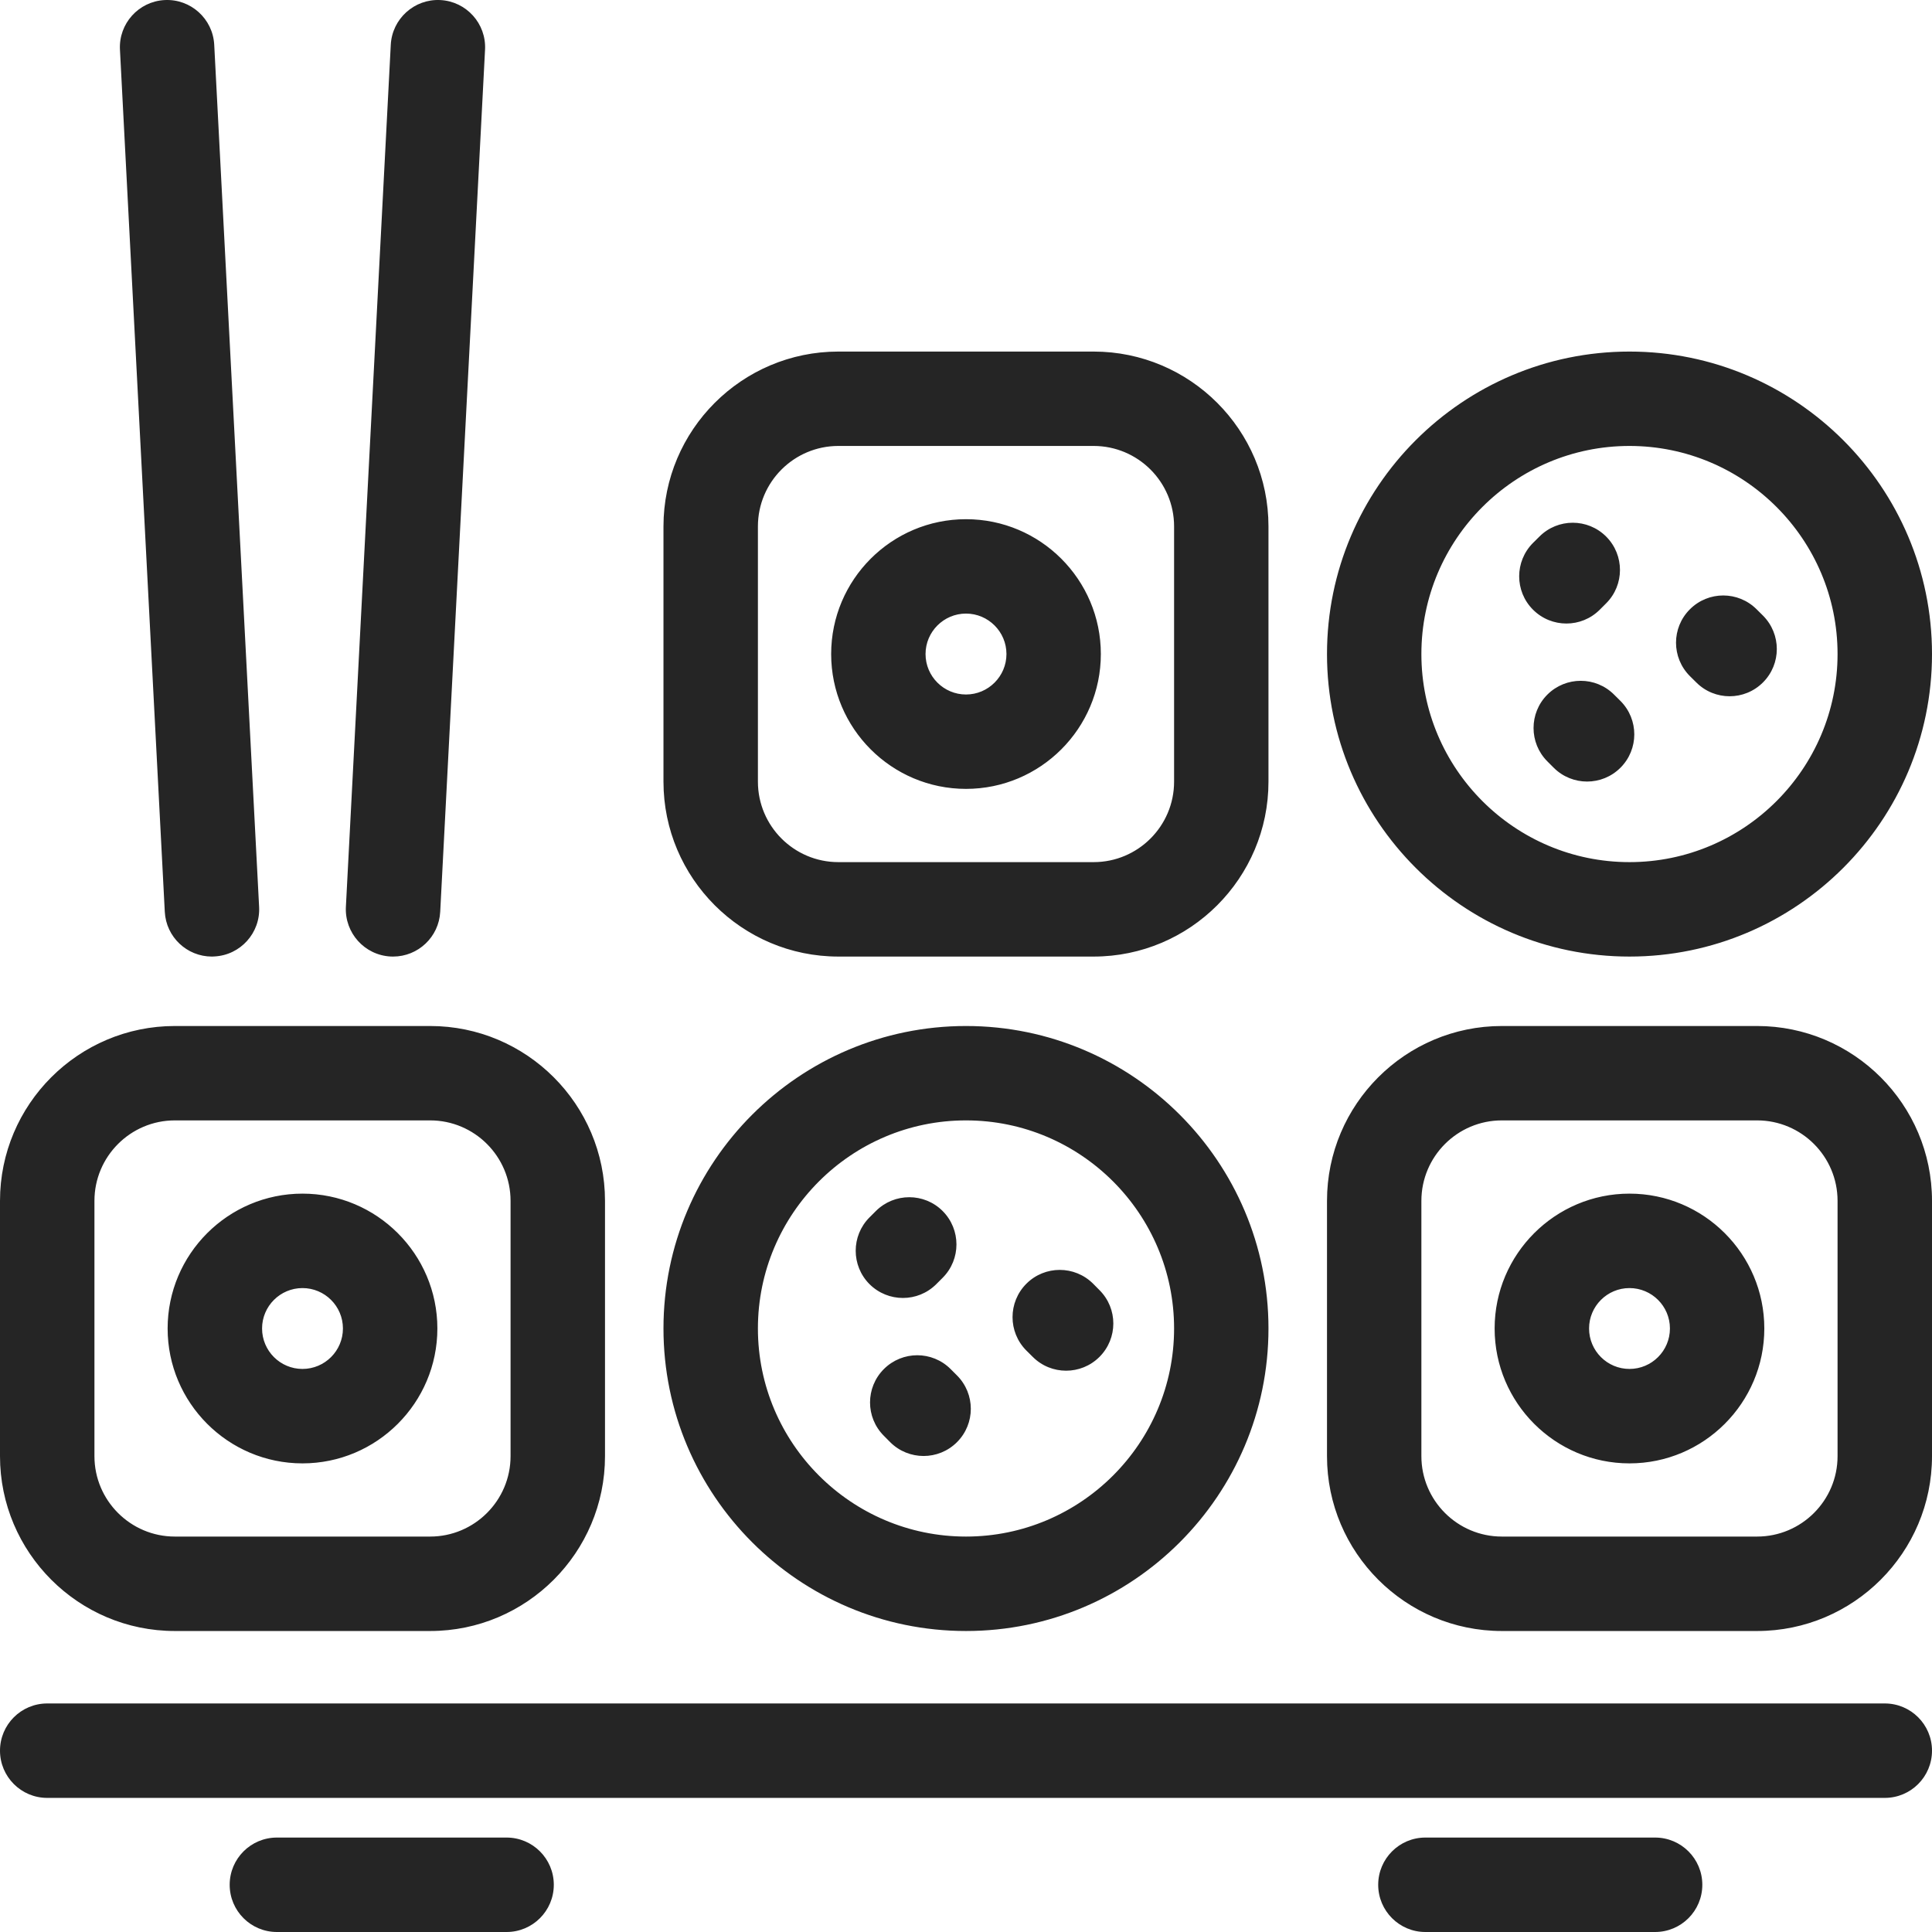
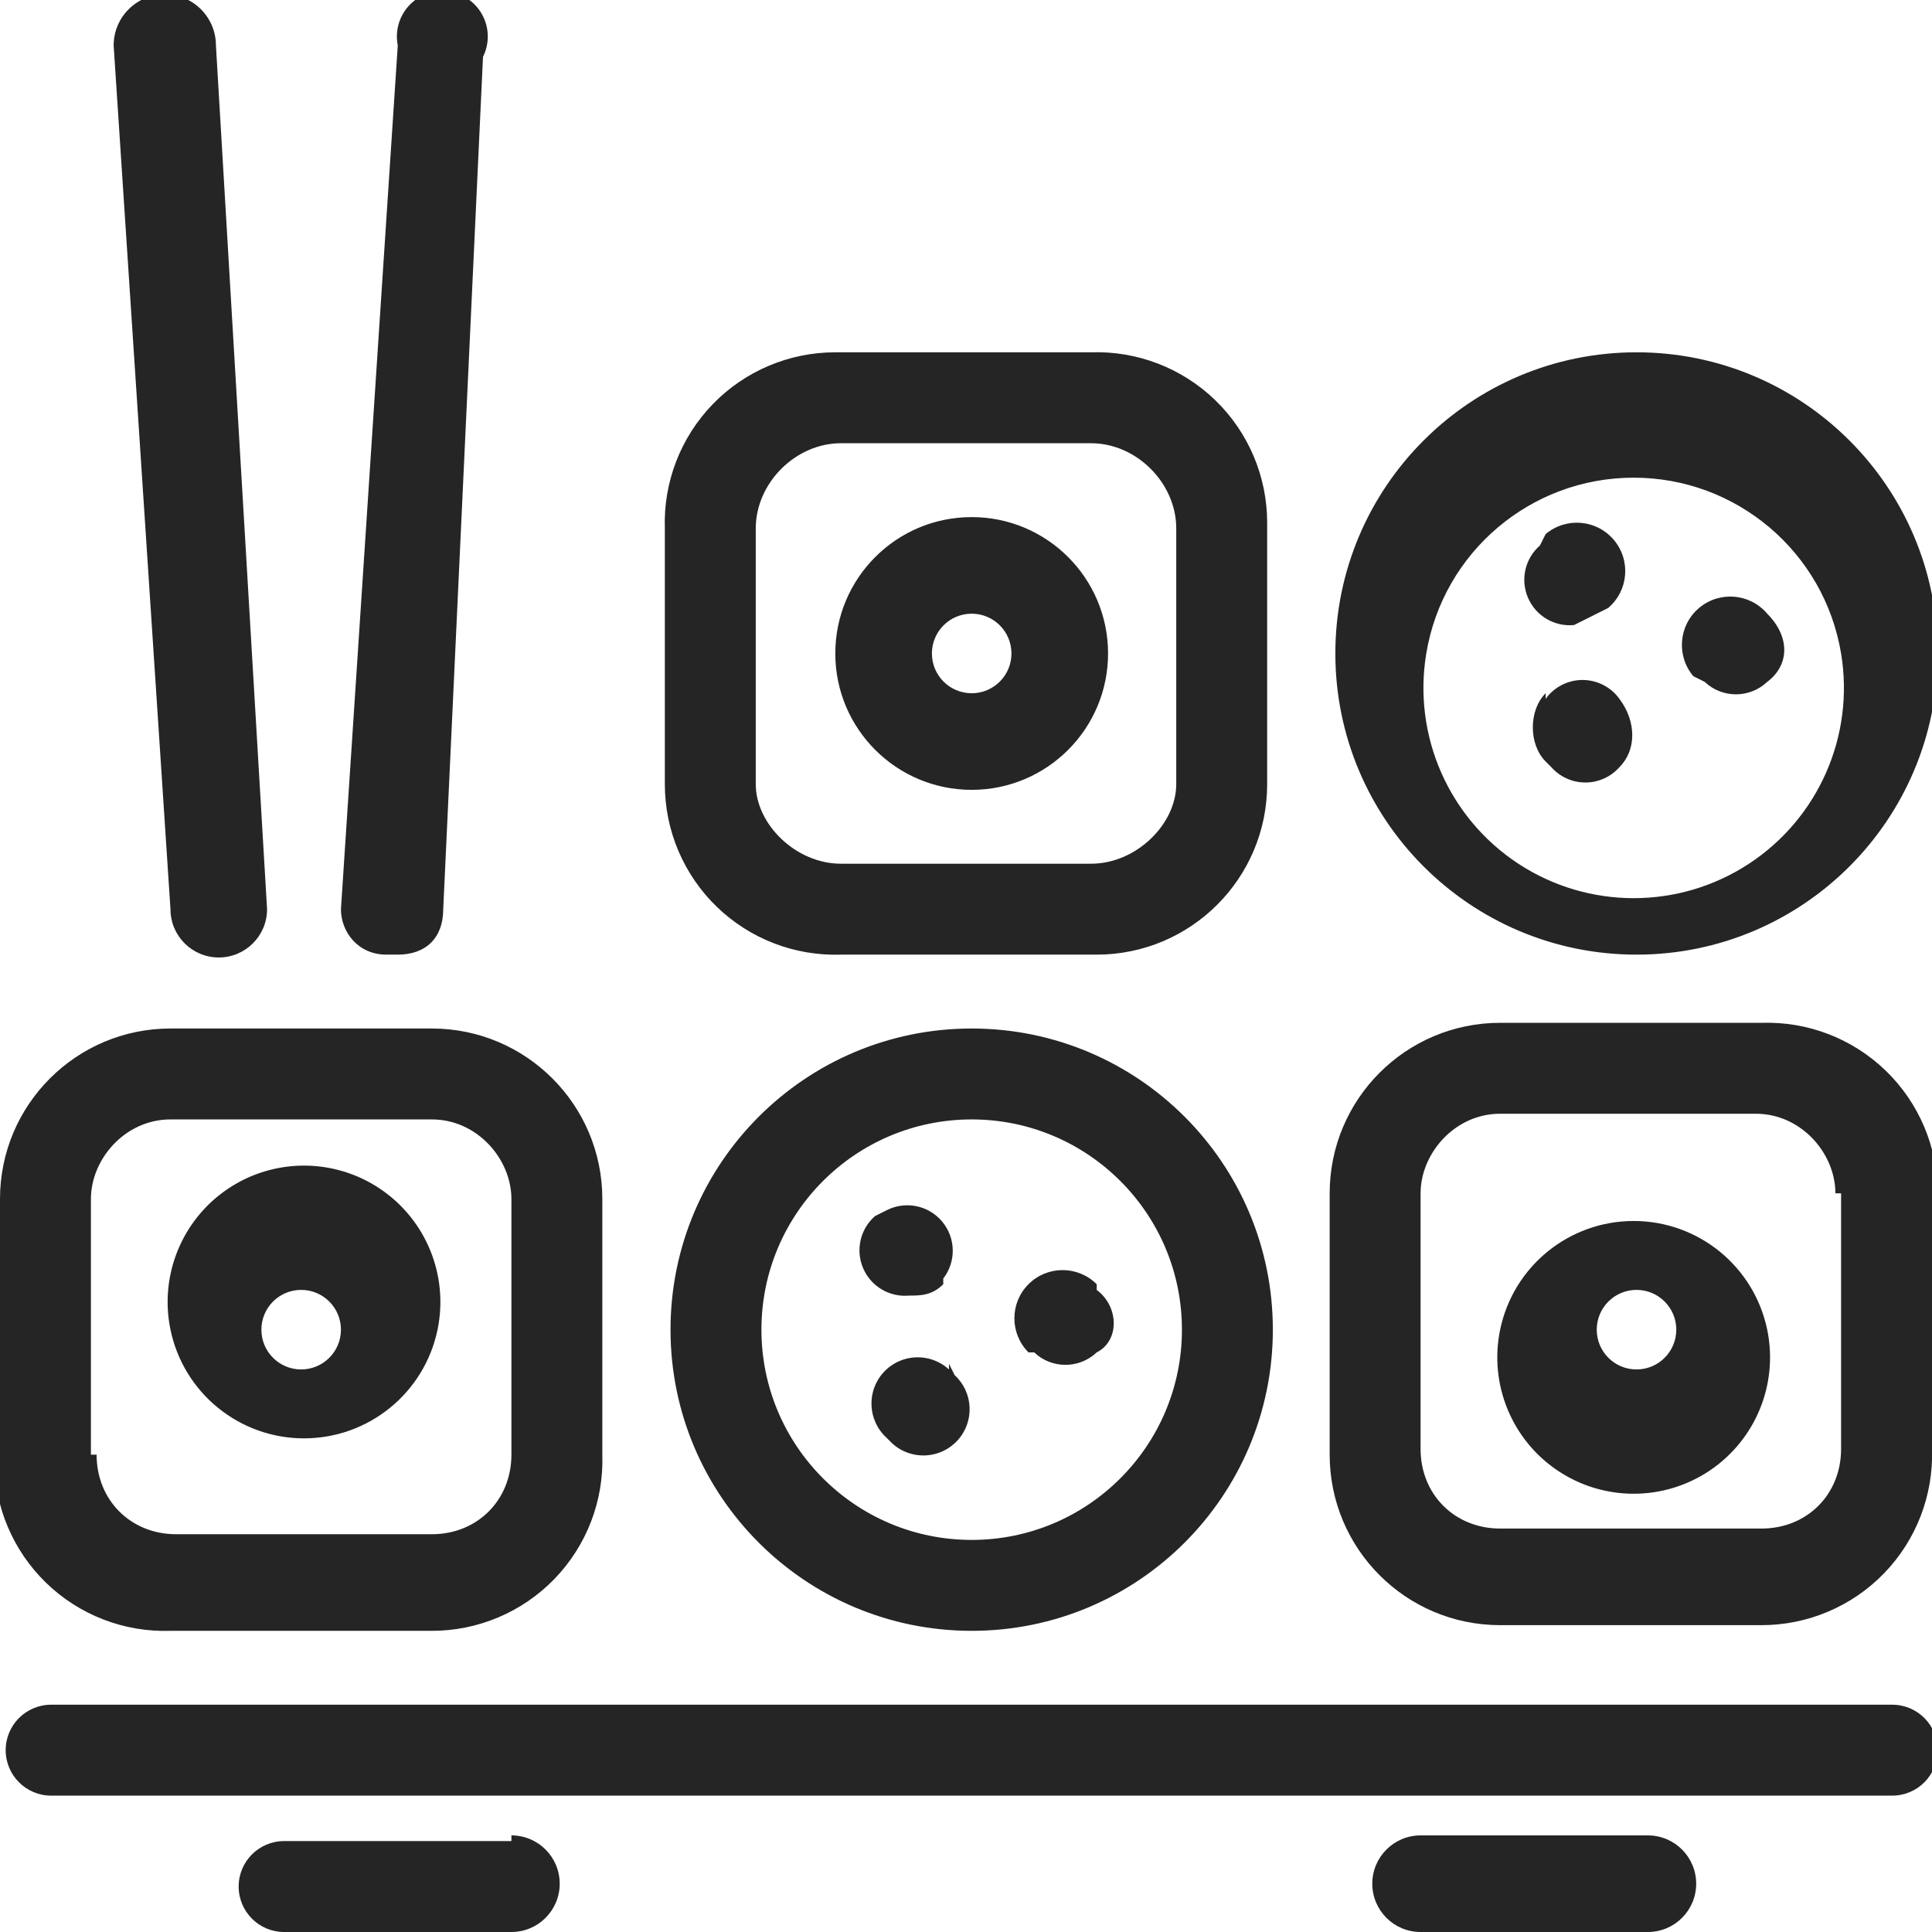
- <svg xmlns="http://www.w3.org/2000/svg" id="sets" width="34" height="34" viewBox="0 0 34 34" fill="none">
-   <path d="M16.73 24.094L16.841 24.205C17.166 24.53 17.166 25.056 16.841 25.38C16.679 25.542 16.466 25.623 16.254 25.623C16.041 25.623 15.828 25.542 15.666 25.38L15.555 25.268C15.23 24.944 15.23 24.418 15.555 24.093C15.88 23.769 16.406 23.769 16.73 24.094ZM11.676 13.756V9.264C11.676 7.567 13.057 6.187 14.754 6.187H19.246C20.943 6.187 22.323 7.567 22.323 9.264V13.756C22.323 15.453 20.943 16.834 19.246 16.834H14.754C13.057 16.834 11.676 15.453 11.676 13.756ZM13.338 13.756C13.338 14.537 13.973 15.172 14.754 15.172H19.246C20.027 15.172 20.662 14.537 20.662 13.756V9.264C20.662 8.483 20.027 7.848 19.246 7.848H14.754C13.973 7.848 13.338 8.483 13.338 9.264V13.756ZM18.174 23.878C18.336 24.041 18.549 24.122 18.762 24.122C18.974 24.122 19.187 24.041 19.349 23.879C19.674 23.554 19.674 23.028 19.349 22.704L19.238 22.592C18.913 22.267 18.387 22.267 18.063 22.591C17.738 22.916 17.738 23.442 18.062 23.767L18.174 23.878ZM27.231 12.224C26.907 12.548 26.907 13.075 27.231 13.399L27.343 13.511C27.505 13.673 27.718 13.754 27.93 13.754C28.143 13.754 28.355 13.673 28.517 13.511C28.842 13.187 28.842 12.661 28.518 12.336L28.406 12.225C28.082 11.9 27.556 11.9 27.231 12.224ZM29.851 12.009C30.013 12.172 30.226 12.253 30.438 12.253C30.651 12.253 30.863 12.172 31.026 12.009C31.35 11.685 31.35 11.159 31.026 10.834L30.914 10.723C30.589 10.398 30.063 10.398 29.739 10.723C29.414 11.047 29.414 11.573 29.739 11.898L29.851 12.009ZM23.353 11.51C23.353 8.575 25.741 6.187 28.676 6.187C31.612 6.187 34 8.575 34 11.51C34 14.445 31.612 16.834 28.676 16.834C25.741 16.834 23.353 14.445 23.353 11.51ZM25.014 11.51C25.014 13.529 26.657 15.172 28.676 15.172C30.695 15.172 32.338 13.529 32.338 11.51C32.338 9.491 30.695 7.848 28.676 7.848C26.657 7.848 25.014 9.491 25.014 11.51ZM27.566 10.973C27.779 10.973 27.991 10.892 28.153 10.73L28.265 10.618C28.59 10.294 28.59 9.768 28.266 9.443C27.941 9.118 27.415 9.118 27.091 9.443L26.979 9.554C26.654 9.879 26.654 10.405 26.978 10.729C27.141 10.892 27.353 10.973 27.566 10.973ZM14.627 11.51C14.627 10.201 15.691 9.137 17 9.137C18.309 9.137 19.373 10.201 19.373 11.51C19.373 12.819 18.309 13.883 17 13.883C15.691 13.883 14.627 12.819 14.627 11.51ZM16.288 11.51C16.288 11.903 16.608 12.222 17 12.222C17.392 12.222 17.712 11.902 17.712 11.51C17.712 11.118 17.392 10.798 17 10.798C16.608 10.798 16.288 11.118 16.288 11.51ZM6.874 16.833C6.889 16.833 6.903 16.834 6.918 16.834C7.357 16.834 7.724 16.49 7.747 16.046L8.536 0.874C8.56 0.416 8.208 0.025 7.75 0.001C7.293 -0.023 6.901 0.33 6.877 0.788L6.087 15.96C6.064 16.418 6.416 16.809 6.874 16.833ZM29.127 32.338H25.084C24.626 32.338 24.254 32.71 24.254 33.169C24.254 33.628 24.626 34 25.084 34H29.127C29.586 34 29.958 33.628 29.958 33.169C29.958 32.71 29.586 32.338 29.127 32.338ZM33.169 29.978H0.831C0.372 29.978 0 30.35 0 30.809C0 31.268 0.372 31.64 0.831 31.64H33.169C33.628 31.64 34 31.268 34 30.809C34 30.35 33.628 29.978 33.169 29.978ZM34 21.133V25.626C34 27.322 32.619 28.703 30.922 28.703H26.43C24.733 28.703 23.353 27.322 23.353 25.626V21.133C23.353 19.436 24.733 18.056 26.43 18.056H30.922C32.619 18.056 34 19.436 34 21.133ZM32.338 21.133C32.338 20.352 31.703 19.717 30.922 19.717H26.43C25.649 19.717 25.014 20.352 25.014 21.133V25.626C25.014 26.406 25.649 27.041 26.43 27.041H30.922C31.703 27.041 32.338 26.406 32.338 25.626V21.133ZM15.89 22.842C16.103 22.842 16.315 22.761 16.477 22.599L16.589 22.487C16.913 22.163 16.913 21.637 16.589 21.312C16.265 20.988 15.739 20.988 15.414 21.312L15.302 21.424C14.978 21.748 14.978 22.274 15.302 22.599C15.465 22.761 15.677 22.842 15.89 22.842ZM31.049 23.379C31.049 24.688 29.985 25.753 28.676 25.753C27.368 25.753 26.303 24.688 26.303 23.379C26.303 22.071 27.368 21.006 28.676 21.006C29.985 21.006 31.049 22.071 31.049 23.379ZM29.388 23.379C29.388 22.987 29.069 22.668 28.676 22.668C28.284 22.668 27.965 22.987 27.965 23.379C27.965 23.772 28.284 24.091 28.676 24.091C29.069 24.091 29.388 23.772 29.388 23.379ZM8.915 32.338H4.873C4.414 32.338 4.042 32.71 4.042 33.169C4.042 33.628 4.414 34 4.873 34H8.915C9.374 34 9.746 33.628 9.746 33.169C9.746 32.71 9.374 32.338 8.915 32.338ZM2.9 16.046C2.923 16.49 3.29 16.834 3.729 16.834C3.744 16.834 3.758 16.833 3.773 16.832C4.231 16.809 4.584 16.418 4.56 15.96L3.77 0.788C3.746 0.329 3.354 -0.023 2.897 0.001C2.439 0.025 2.087 0.416 2.111 0.874L2.9 16.046ZM11.676 23.379C11.676 20.444 14.064 18.056 17 18.056C19.935 18.056 22.323 20.444 22.323 23.379C22.323 26.315 19.935 28.703 17 28.703C14.064 28.703 11.676 26.315 11.676 23.379ZM13.338 23.379C13.338 25.398 14.981 27.041 17 27.041C19.019 27.041 20.662 25.398 20.662 23.379C20.662 21.36 19.019 19.717 17 19.717C14.981 19.717 13.338 21.36 13.338 23.379ZM0 25.626V21.133C0 19.436 1.38 18.056 3.077 18.056H7.57C9.267 18.056 10.647 19.436 10.647 21.133V25.626C10.647 27.322 9.267 28.703 7.57 28.703H3.077C1.38 28.703 0 27.322 0 25.626ZM1.662 25.626C1.662 26.406 2.297 27.041 3.077 27.041H7.57C8.35 27.041 8.985 26.406 8.985 25.626V21.133C8.985 20.352 8.35 19.717 7.57 19.717H3.077C2.297 19.717 1.662 20.352 1.662 21.133L1.662 25.626ZM2.95 23.379C2.95 22.071 4.015 21.006 5.323 21.006C6.632 21.006 7.697 22.071 7.697 23.379C7.697 24.688 6.632 25.753 5.323 25.753C4.015 25.753 2.95 24.688 2.95 23.379ZM4.612 23.379C4.612 23.772 4.931 24.091 5.323 24.091C5.716 24.091 6.035 23.772 6.035 23.379C6.035 22.987 5.716 22.668 5.323 22.668C4.931 22.668 4.612 22.987 4.612 23.379Z" fill="#252525" />
+ <svg xmlns="http://www.w3.org/2000/svg" width="34" height="34" fill="none">
+   <path fill="#252525" d="m16.7 24 .1.2a.8.8 0 1 1-1.1 1.2l-.1-.1a.8.8 0 1 1 1.1-1.2Zm-5-10.2V9.3a3 3 0 0 1 3-3.1h4.5a3 3 0 0 1 3.1 3v4.6a3 3 0 0 1-3 3h-4.5a3 3 0 0 1-3.1-3Zm1.6 0c0 .7.7 1.4 1.5 1.4h4.4c.8 0 1.5-.7 1.5-1.4V9.3c0-.8-.7-1.5-1.5-1.5h-4.4c-.8 0-1.5.7-1.5 1.5v4.5Zm4.9 10a.8.8 0 0 0 1.1 0c.4-.2.4-.8 0-1.1v-.1a.8.8 0 0 0-1.2 1.2Zm9-11.6c-.3.3-.3.9 0 1.2l.1.1a.8.8 0 0 0 1.2 0c.3-.3.3-.8 0-1.2a.8.8 0 0 0-1.3 0ZM30 12a.8.8 0 0 0 1.1 0c.4-.3.4-.8 0-1.2a.8.8 0 0 0-1.3 1.1l.2.1Zm-6.5-.5a5.3 5.3 0 1 1 10.6 0 5.3 5.3 0 0 1-10.6 0Zm1.6 0a3.7 3.7 0 1 0 7.3 0 3.7 3.7 0 0 0-7.3 0Zm2.6-.5.6-.3a.8.8 0 1 0-1.1-1.3l-.1.2a.8.8 0 0 0 .6 1.4Zm-13 .5a2.4 2.4 0 1 1 4.8 0 2.4 2.4 0 0 1-4.8 0Zm1.7 0a.7.7 0 1 0 1.4 0 .7.7 0 0 0-1.4 0Zm-9.4 5.3c.5 0 .8-.3.8-.8L8.5 1A.8.8 0 1 0 7 .8L6 16c0 .4.3.8.8.8ZM29 32.3h-4a.8.8 0 0 0 0 1.7h4a.8.8 0 0 0 0-1.7Zm4-2.3H.9a.8.8 0 0 0 0 1.6h32.4a.8.8 0 0 0 0-1.6ZM34 21v4.5a3 3 0 0 1-3 3.1h-4.6a3 3 0 0 1-3-3V21a3 3 0 0 1 3-3H31a3 3 0 0 1 3.1 3Zm-1.7 0c0-.7-.6-1.4-1.4-1.4h-4.5c-.8 0-1.4.7-1.4 1.4v4.5c0 .8.6 1.4 1.4 1.4H31c.8 0 1.4-.6 1.4-1.4v-4.5ZM16 22.8c.2 0 .4 0 .6-.2v-.1a.8.8 0 0 0-1-1.2l-.2.1a.8.8 0 0 0 .6 1.4Zm15.1.6a2.4 2.4 0 1 1-4.7 0 2.4 2.4 0 0 1 4.7 0Zm-1.6 0a.7.7 0 1 0-1.4 0 .7.7 0 0 0 1.4 0Zm-20.5 9H5a.8.8 0 0 0 0 1.6h4a.8.8 0 0 0 0-1.7ZM3 16a.8.8 0 1 0 1.7 0L3.8.8A.8.8 0 0 0 2 .8L3 16Zm8.8 7.4a5.3 5.3 0 1 1 10.6 0 5.3 5.3 0 0 1-10.6 0Zm1.6 0a3.7 3.7 0 1 0 7.4 0 3.7 3.7 0 0 0-7.4 0ZM0 25.6v-4.5a3 3 0 0 1 3-3h4.6a3 3 0 0 1 3 3v4.5a3 3 0 0 1-3 3.1H3a3 3 0 0 1-3.1-3Zm1.7 0c0 .8.6 1.4 1.4 1.4h4.5c.8 0 1.4-.6 1.4-1.4v-4.5c0-.7-.6-1.4-1.4-1.4H3c-.8 0-1.4.7-1.4 1.4v4.5ZM3 23.4a2.4 2.4 0 1 1 4.7 0 2.4 2.4 0 0 1-4.7 0Zm1.6 0a.7.7 0 1 0 1.4 0 .7.7 0 0 0-1.4 0Z" />
</svg>
